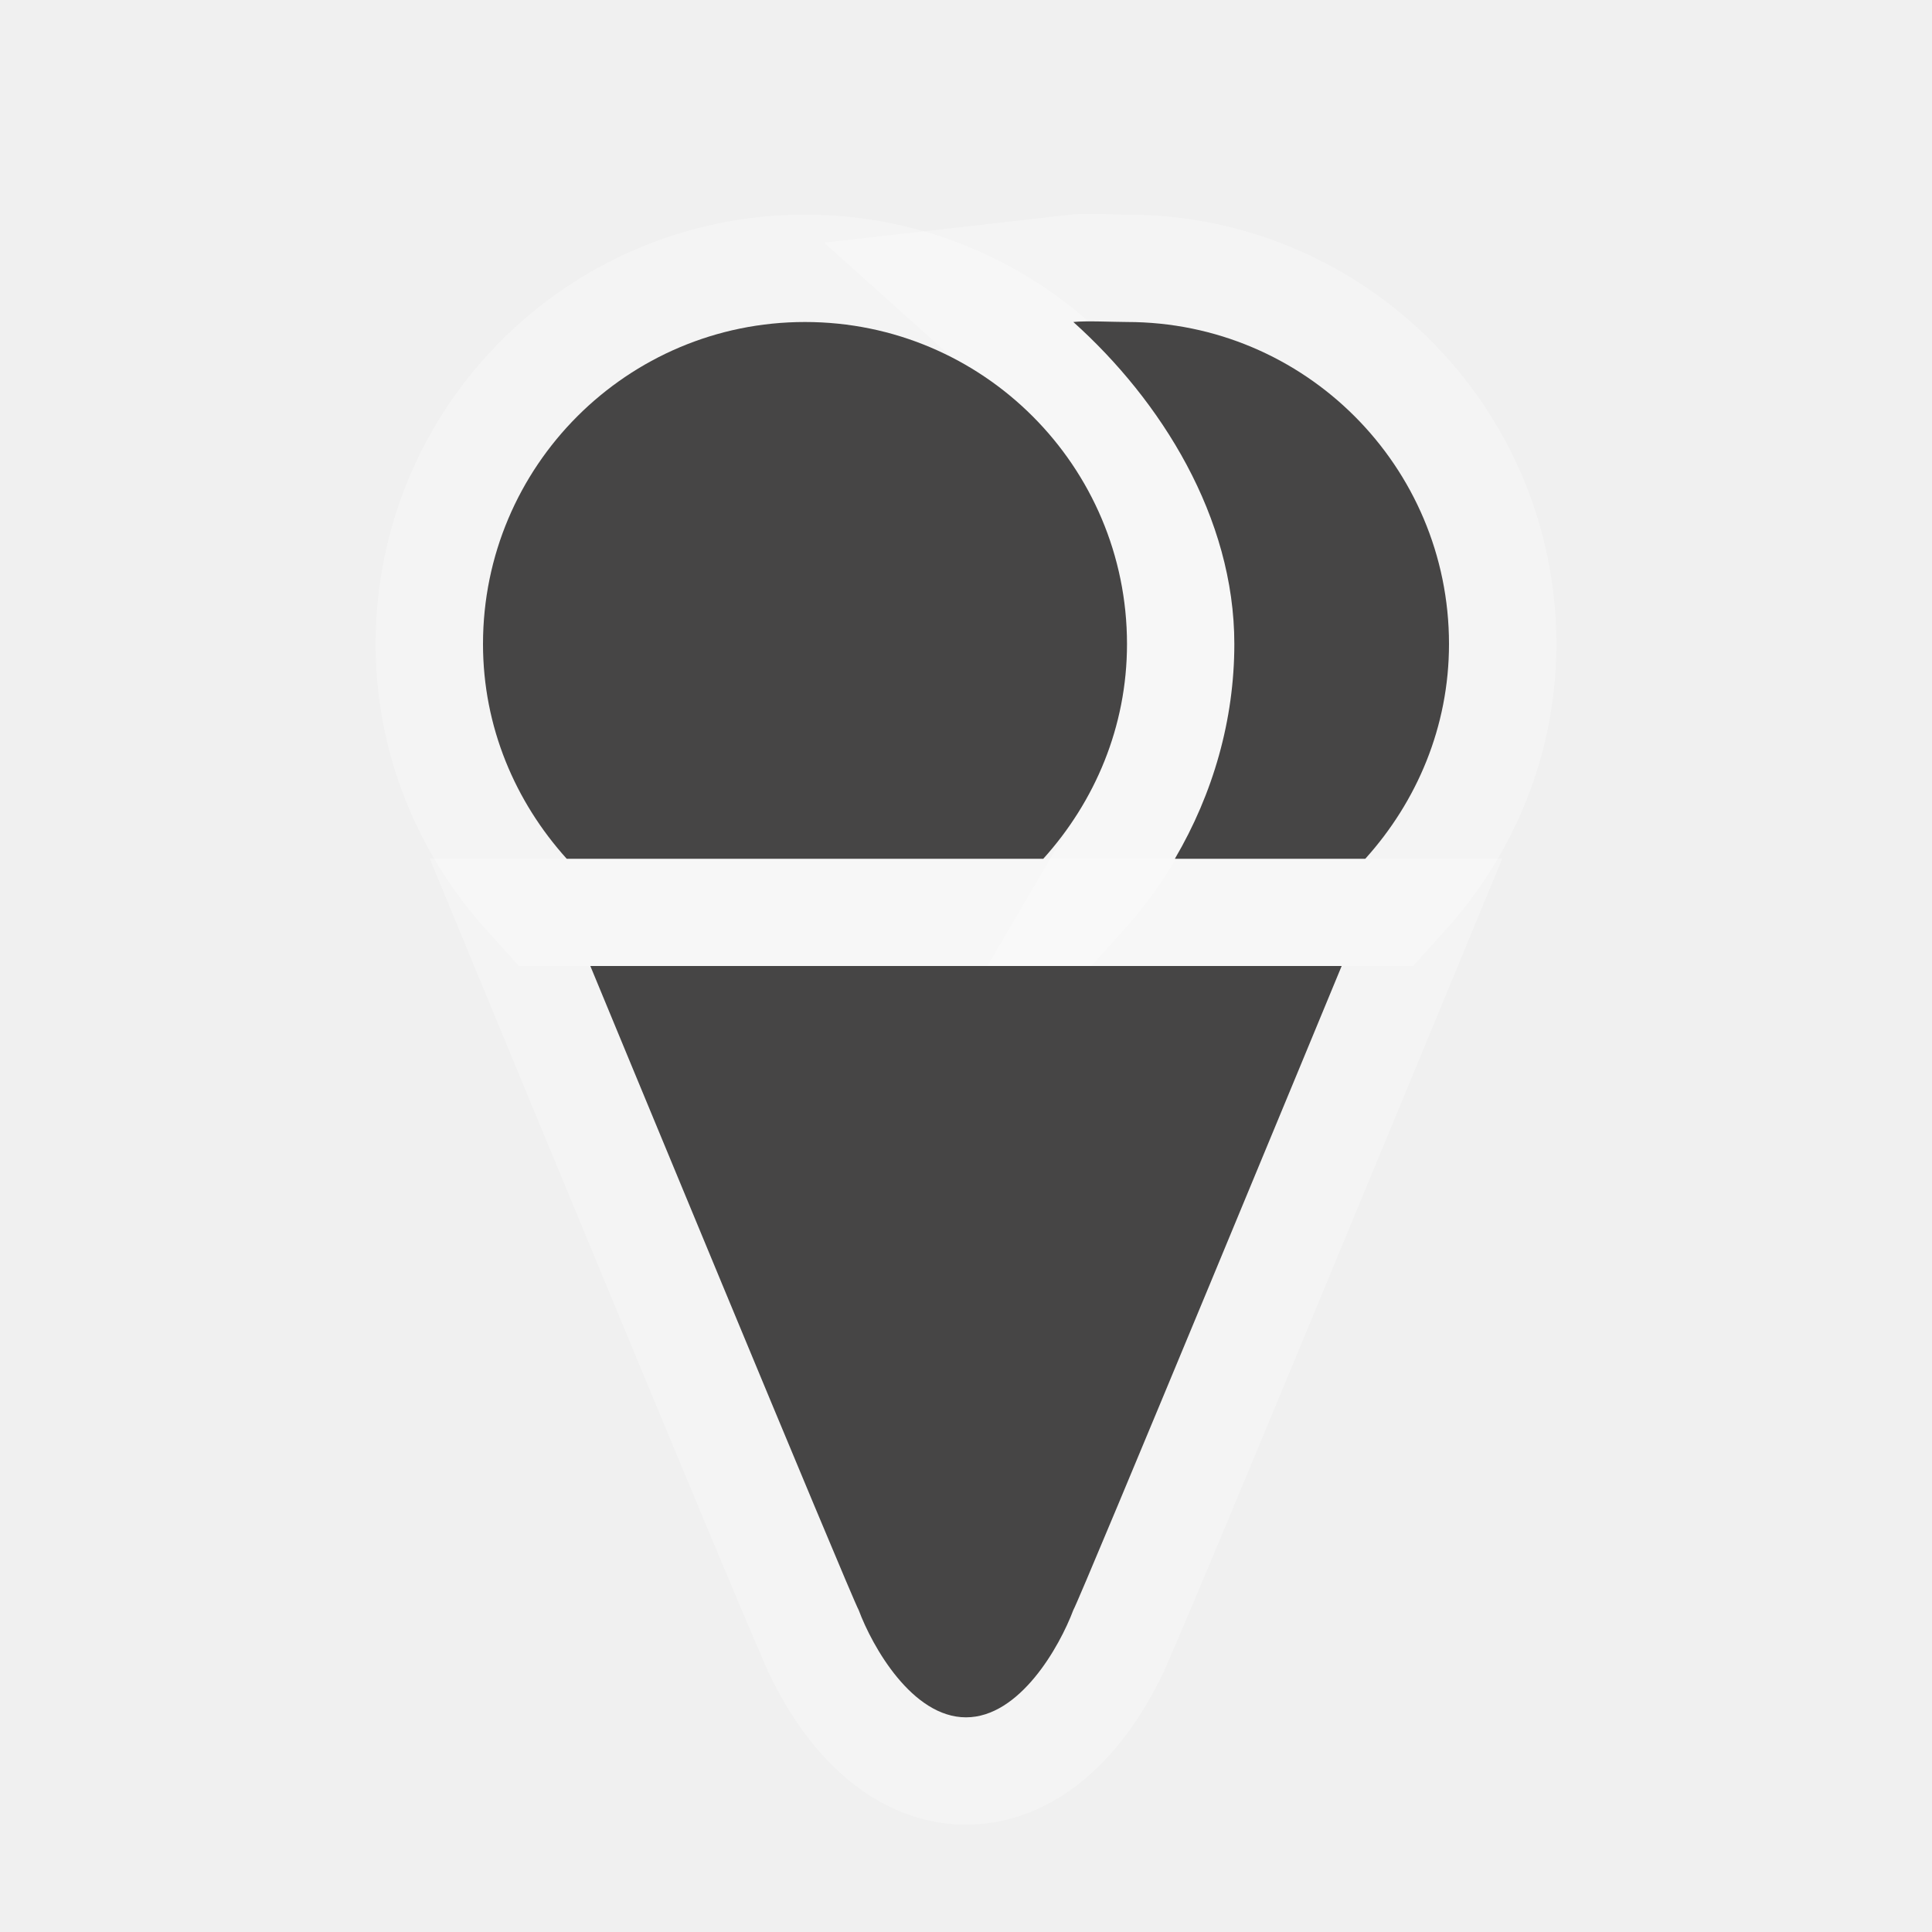
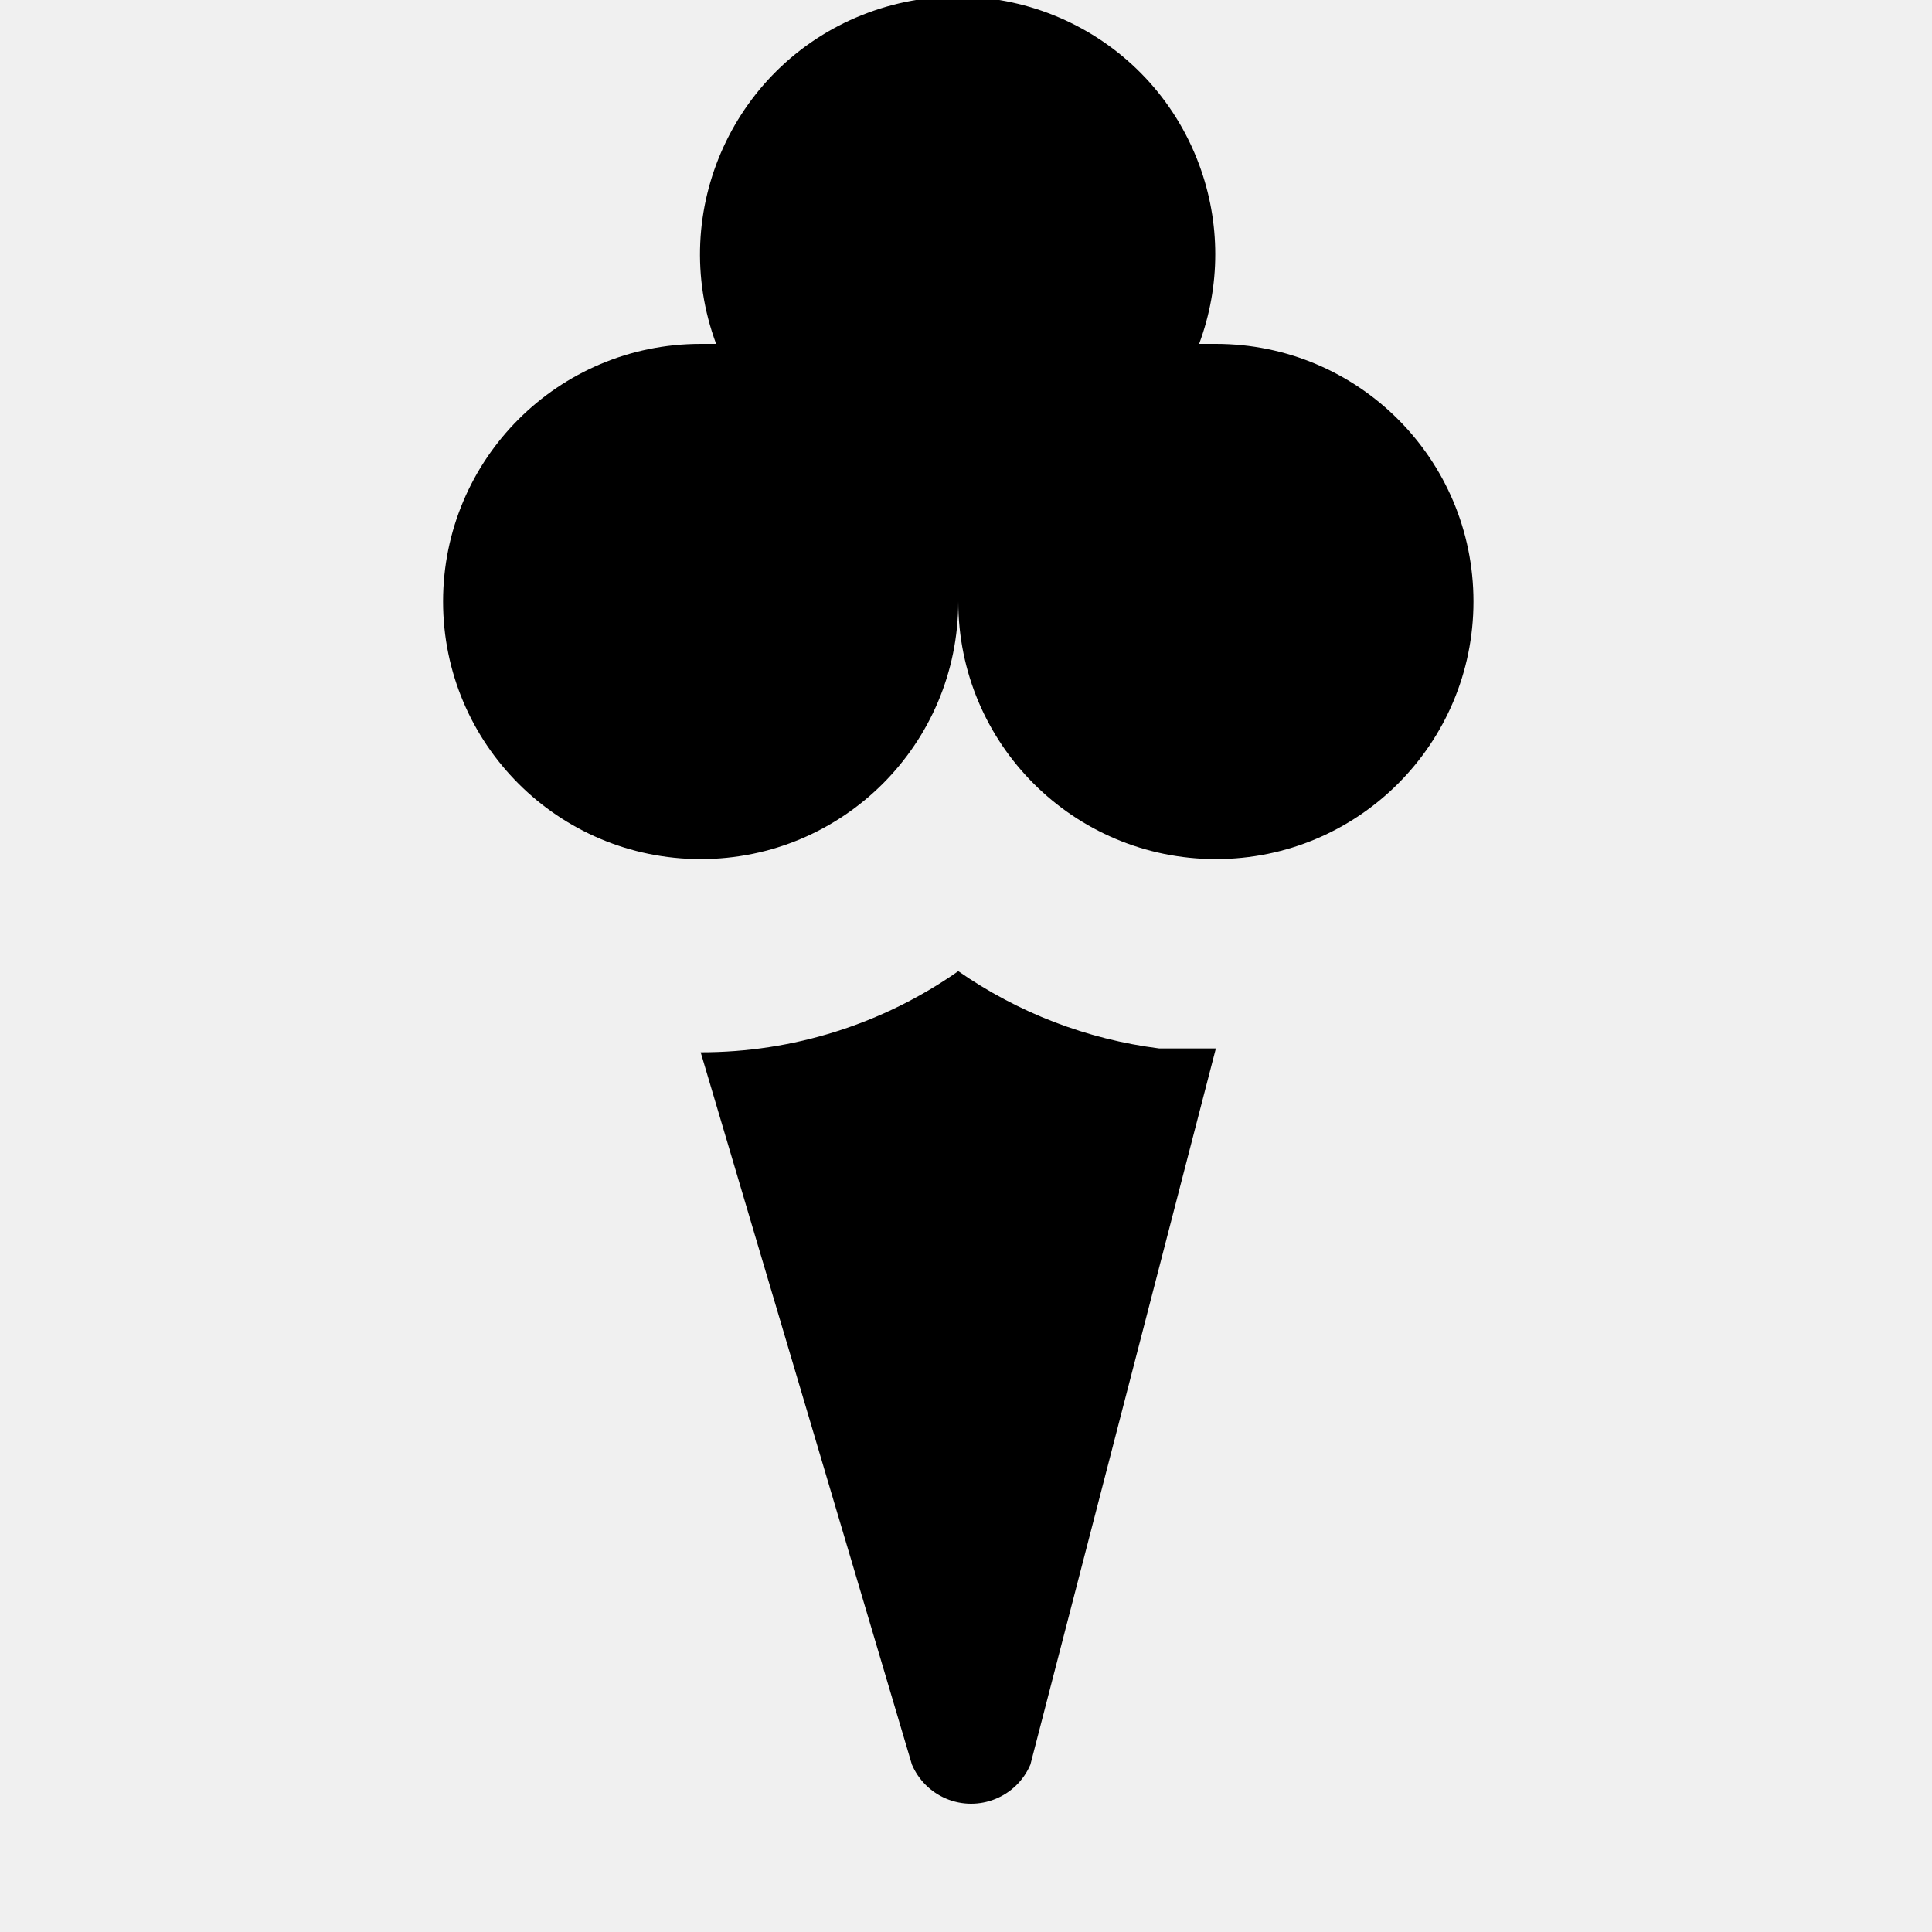
- <svg xmlns="http://www.w3.org/2000/svg" version="1.1" width="18" height="18" viewBox="-402.5 403.5 18 18" id="svg4619" xml:space="preserve">
-   <defs id="defs21" />
-   <g id="ice-cream3_3_">
-     <g id="g4">
-       <path d="m -390,412.5 h -7 c 0,0 2.439,5.9 2.5,6 0.128,0.344 0.5,1 1,1 0.5,0 0.871,-0.656 1,-1 0.061,-0.1 2.5,-6 2.5,-6 z" id="path6" style="opacity:0.3;fill:#ffffff;stroke:#ffffff;stroke-width:2;stroke-miterlimit:10" />
-       <path d="m -392.78,411.501 c 0.48,-0.532 0.78,-1.229 0.78,-2.001 0,-1.656 -1.343,-3 -3,-3 -1.657,0 -3,1.344 -3,3 0,0.772 0.3,1.469 0.78,2.001 h 4.44 z" id="path8" style="opacity:0.3;fill:#ffffff;stroke:#ffffff;stroke-width:2;stroke-miterlimit:10" />
-       <path d="m -391.554,411.501 h 1.774 c 0.48,-0.532 0.78,-1.229 0.78,-2.001 0,-1.656 -1.343,-3 -3,-3 -0.117,0 -0.387,-0.013 -0.5,0 0.817,0.733 1.5,1.819 1.5,3 0,0.706 -0.197,1.393 -0.554,2.001 z" id="path10" style="opacity:0.3;fill:#ffffff;stroke:#ffffff;stroke-width:2;stroke-miterlimit:10" />
-     </g>
-     <path d="m -392.78,411.501 c 0.48,-0.532 0.78,-1.229 0.78,-2.001 0,-1.656 -1.343,-3 -3,-3 -1.657,0 -3,1.344 -3,3 0,0.772 0.3,1.469 0.78,2.001 h 4.44 z" id="path12" style="fill:#464545" />
-     <path d="m -391.554,411.501 h 1.774 c 0.48,-0.532 0.78,-1.229 0.78,-2.001 0,-1.656 -1.343,-3 -3,-3 -0.117,0 -0.387,-0.013 -0.5,0 0.817,0.733 1.5,1.819 1.5,3 0,0.706 -0.197,1.393 -0.554,2.001 z" id="path14" style="fill:#464545" />
-     <path d="m -390,412.5 h -7 c 0,0 2.439,5.9 2.5,6 0.128,0.344 0.5,1 1,1 0.5,0 0.871,-0.656 1,-1 0.061,-0.1 2.5,-6 2.5,-6 z" id="path16" style="fill:#464545" />
-   </g>
-   <rect width="18" height="18" x="0" y="0" id="canvas" style="fill:none;stroke:none;visibility:hidden" />
+ <svg xmlns="http://www.w3.org/2000/svg" version="1.1" id="Layer_1" x="0px" y="0px" width="15px" height="15px" viewBox="0 0 15 15" style="enable-background:new 0 0 15 15;" xml:space="preserve">
+   <path d="M5.44,8.17c0.716,0.001,1.414-0.219,2-0.63C7.904,7.863,8.439,8.069,9,8.14h0.44L8,13.7  c-0.108,0.254-0.402,0.372-0.656,0.264C7.225,13.913,7.131,13.819,7.08,13.7L5.44,8.17z" />
+   <path d="M11.44,4.67c0,1.105-0.895,2-2,2s-2-0.895-2-2l0,0l0,0l0,0c0,1.105-0.895,2-2,2s-2-0.895-2-2s0.895-2,2-2h0.12  C5.176,1.635,5.704,0.483,6.739,0.099s2.187,0.143,2.571,1.179c0.167,0.449,0.167,0.943,0,1.392h0.13  C10.545,2.67,11.44,3.565,11.44,4.67z" />
</svg>
